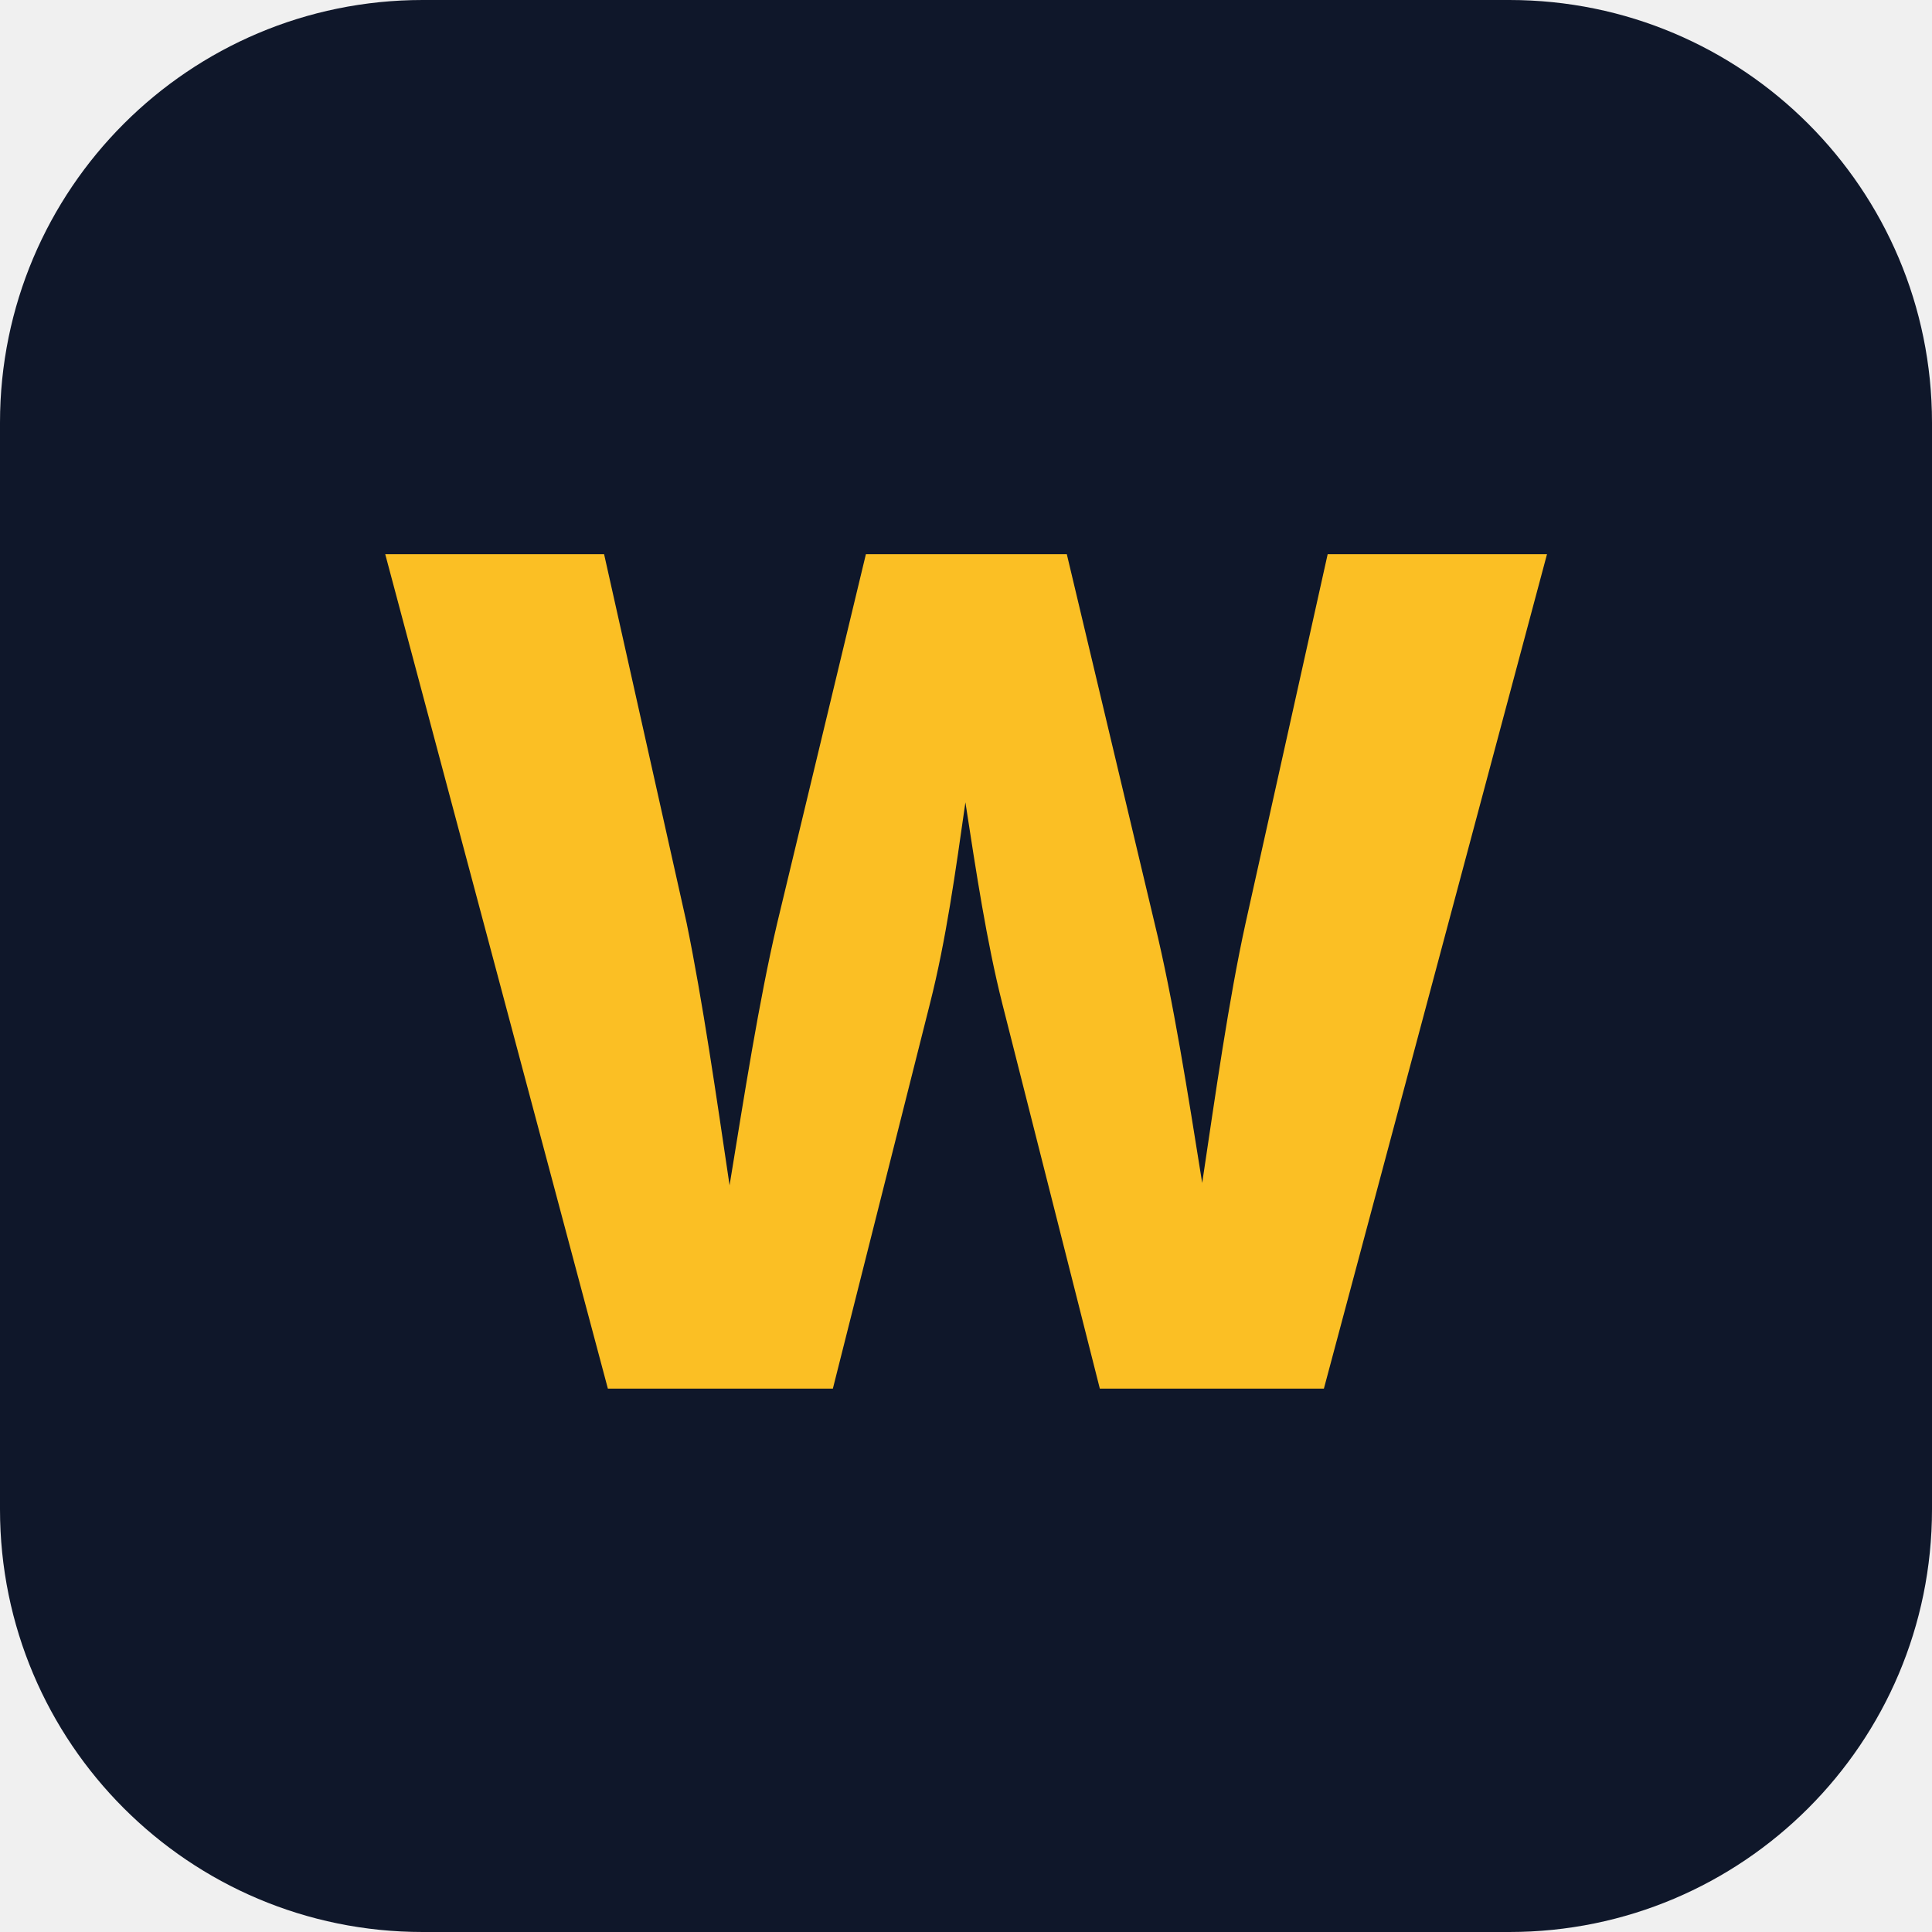
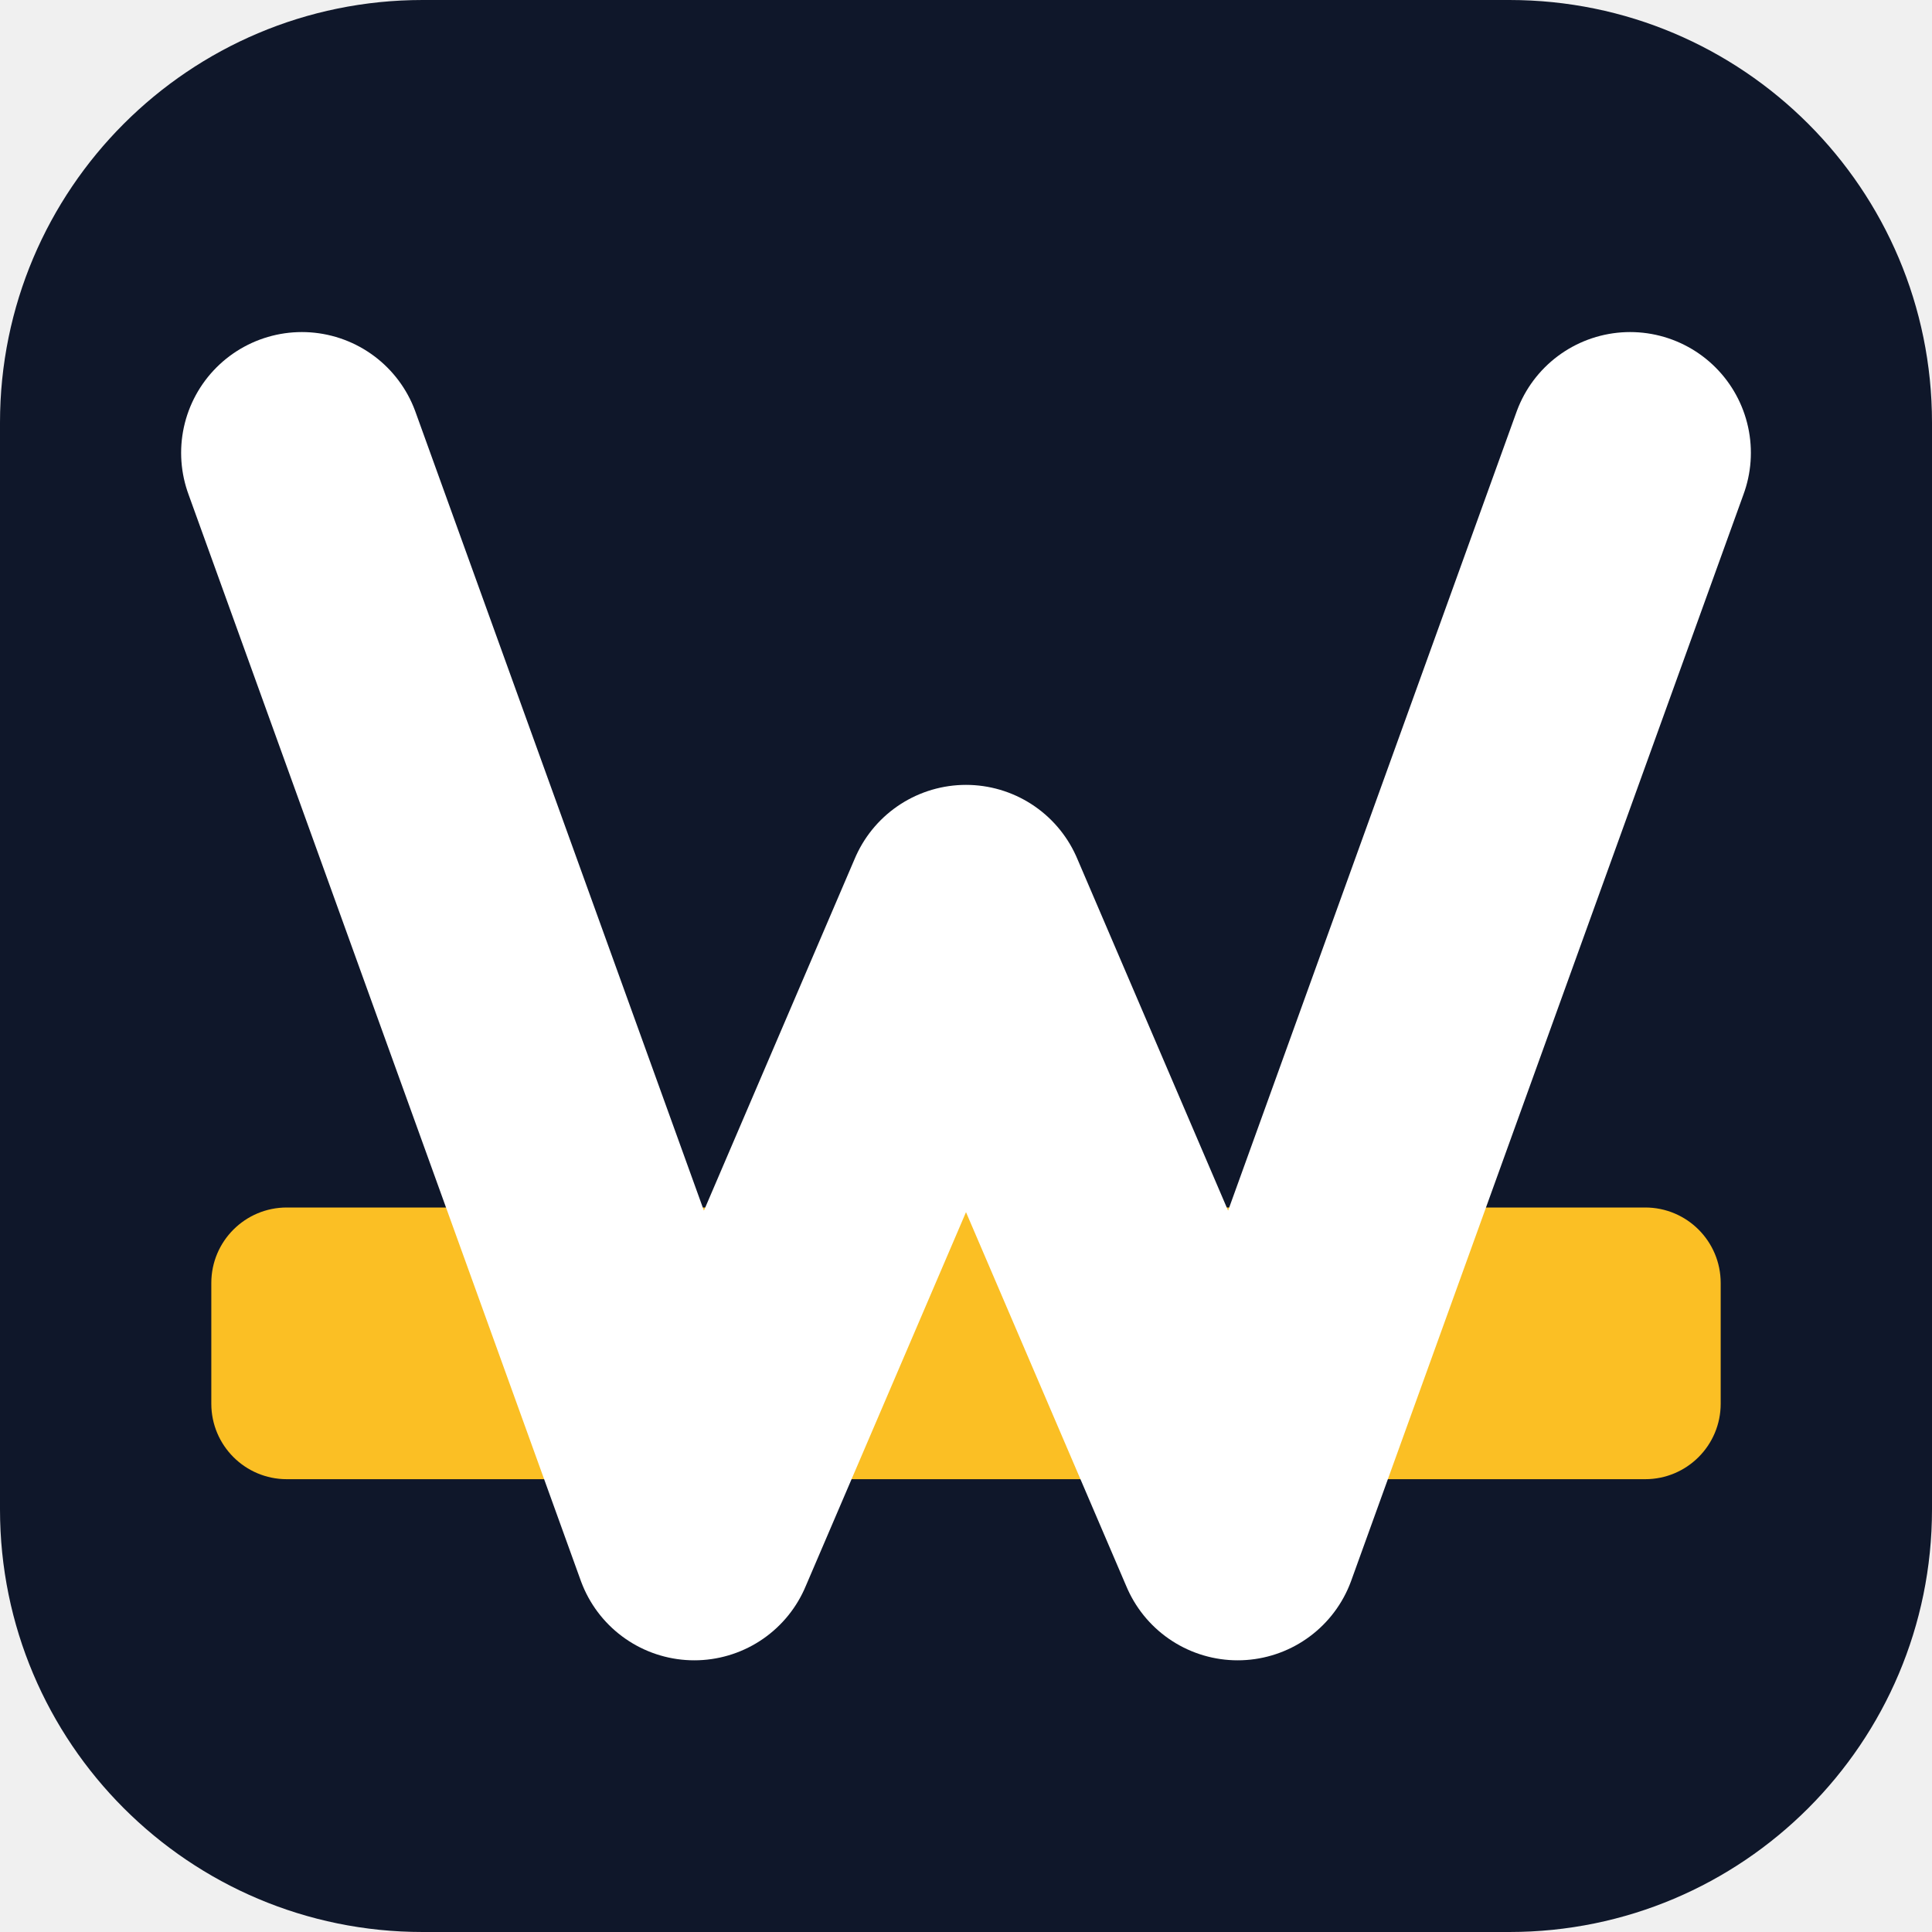
<svg xmlns="http://www.w3.org/2000/svg" viewBox="0 0 64 64">
  <rect width="64" height="64" rx="14" fill="#0F172A" />
-   <text x="32" y="46" text-anchor="middle" font-family="system-ui, -apple-system, sans-serif" font-size="38" font-weight="800" fill="#FBBF24" letter-spacing="-1">W</text>
+   <rect x="7" y="40" width="50" height="9" rx="2.5" fill="#FBBF24" />
+   <path d="M 10,15 L 23,51 L 32,30 L 41,51 L 54,15" stroke="white" stroke-width="8" fill="none" stroke-linecap="round" stroke-linejoin="round" />
</svg>
